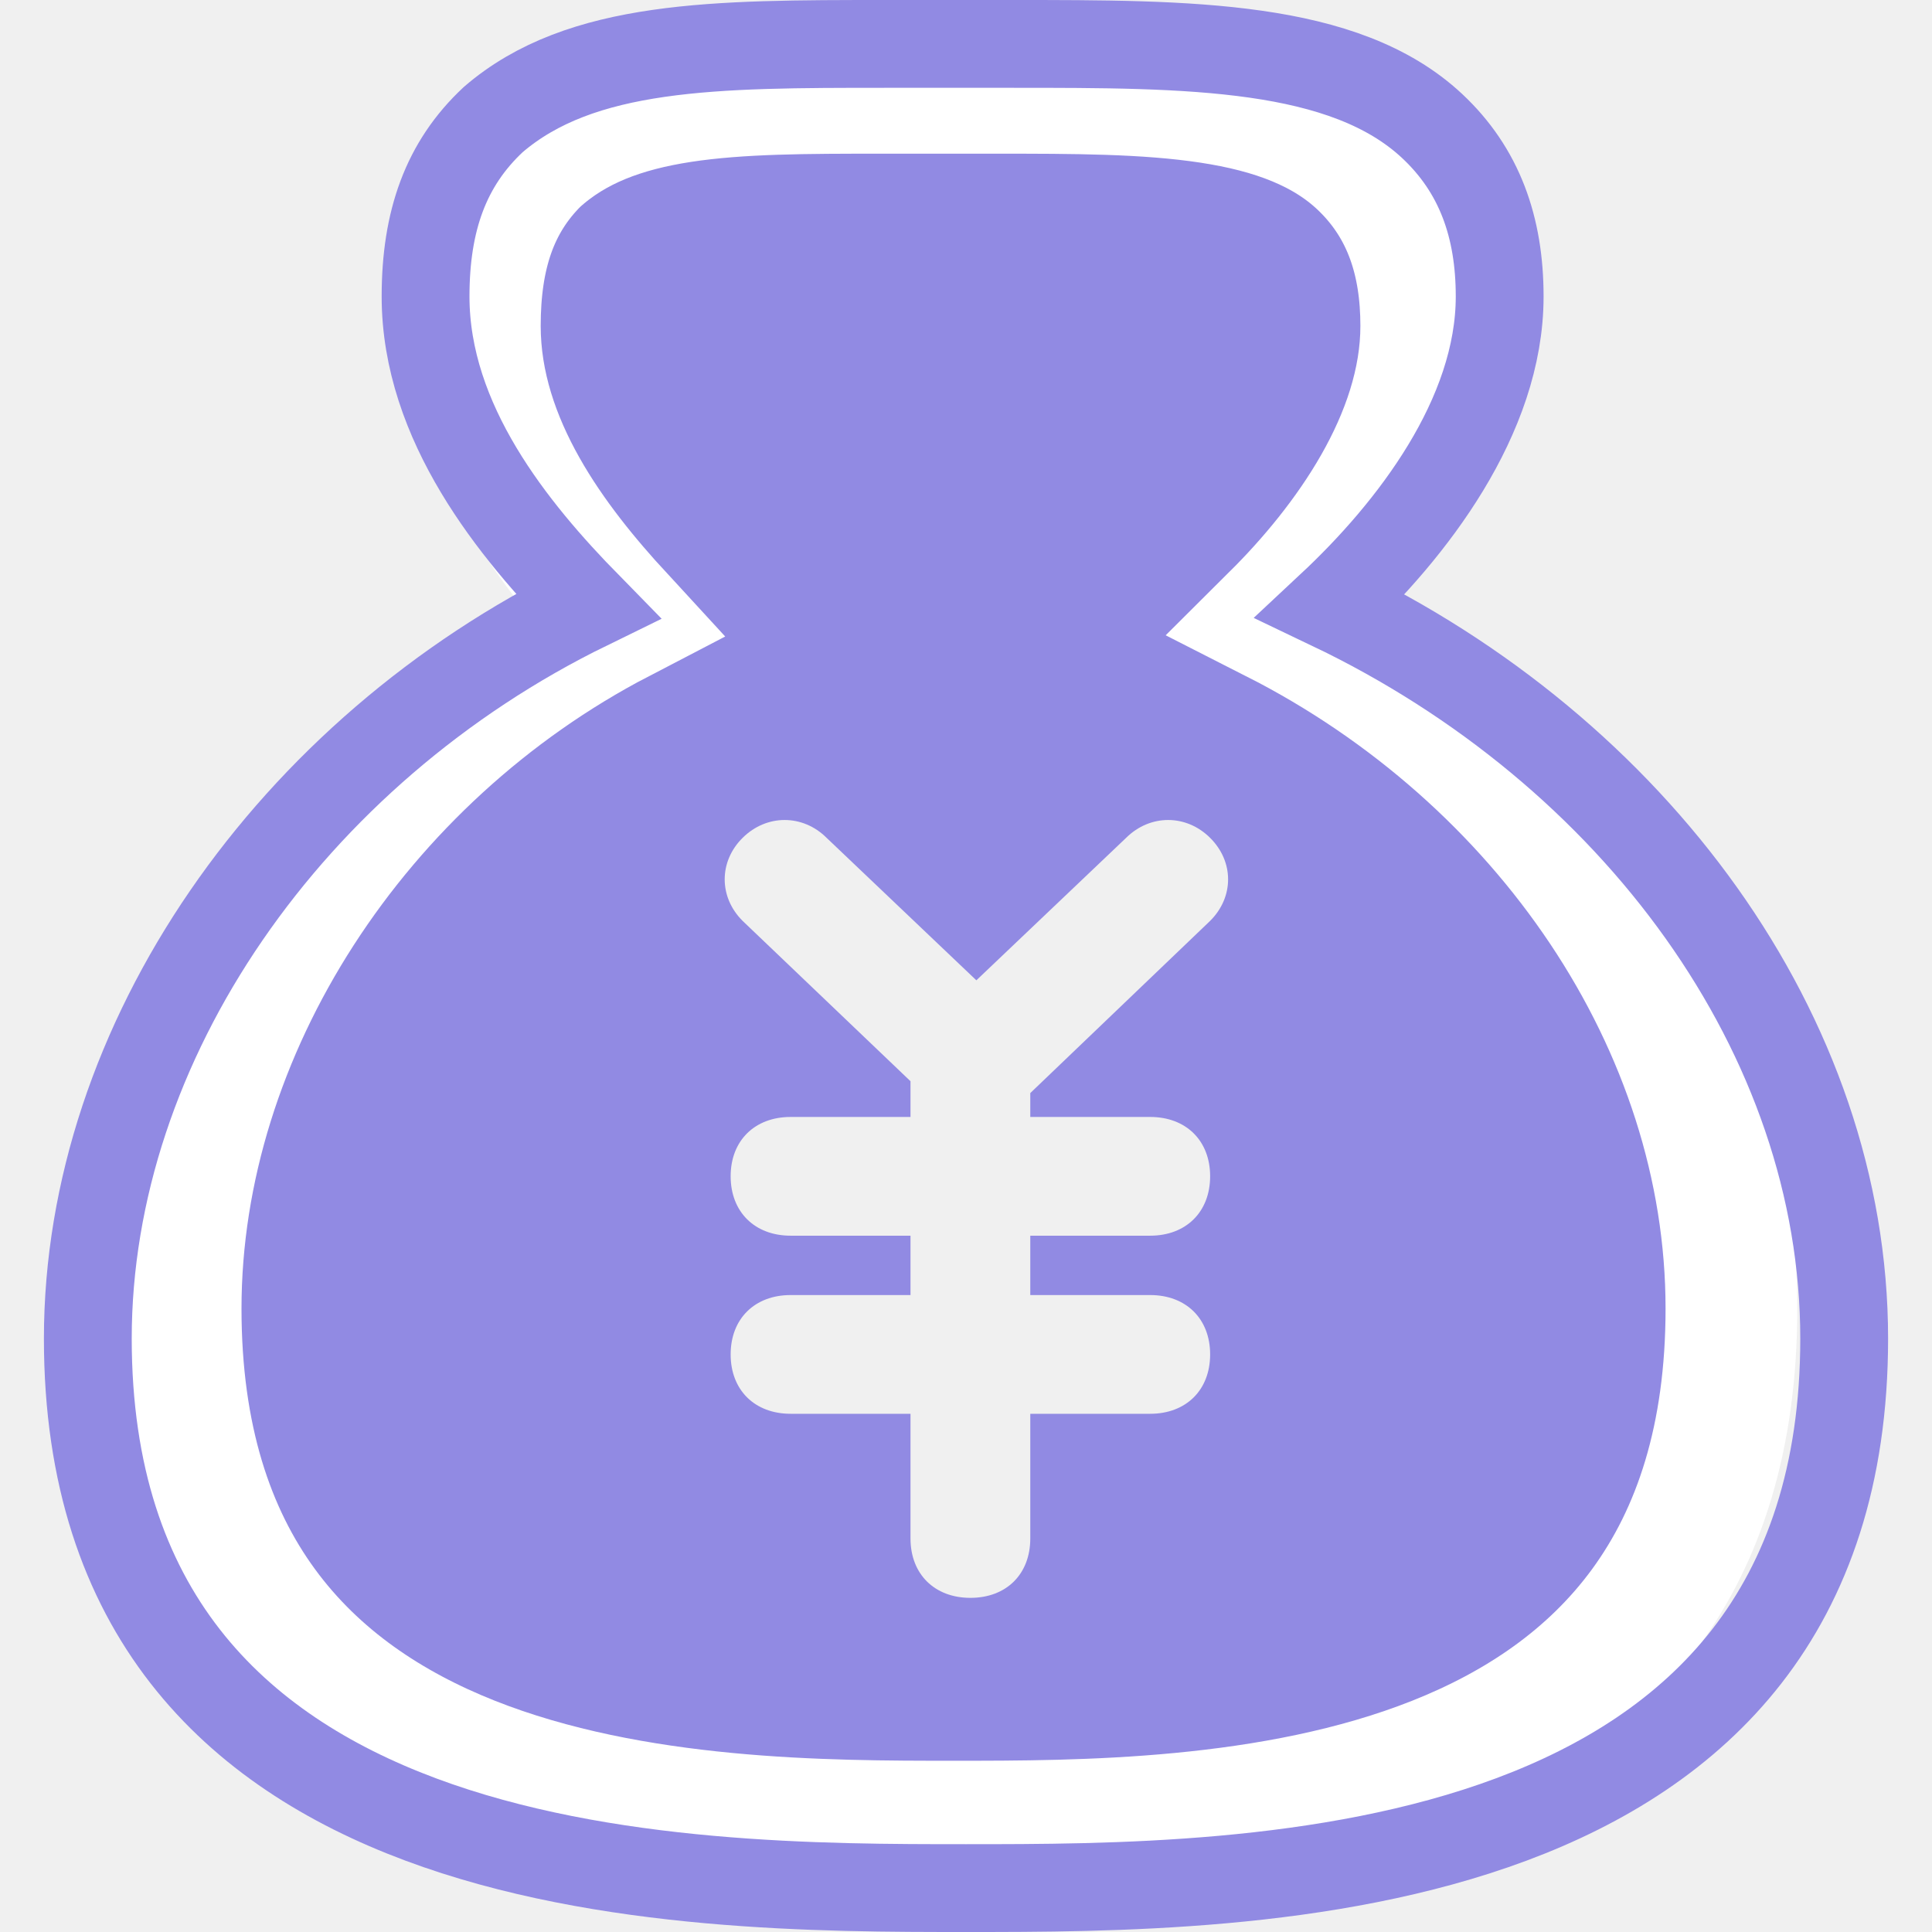
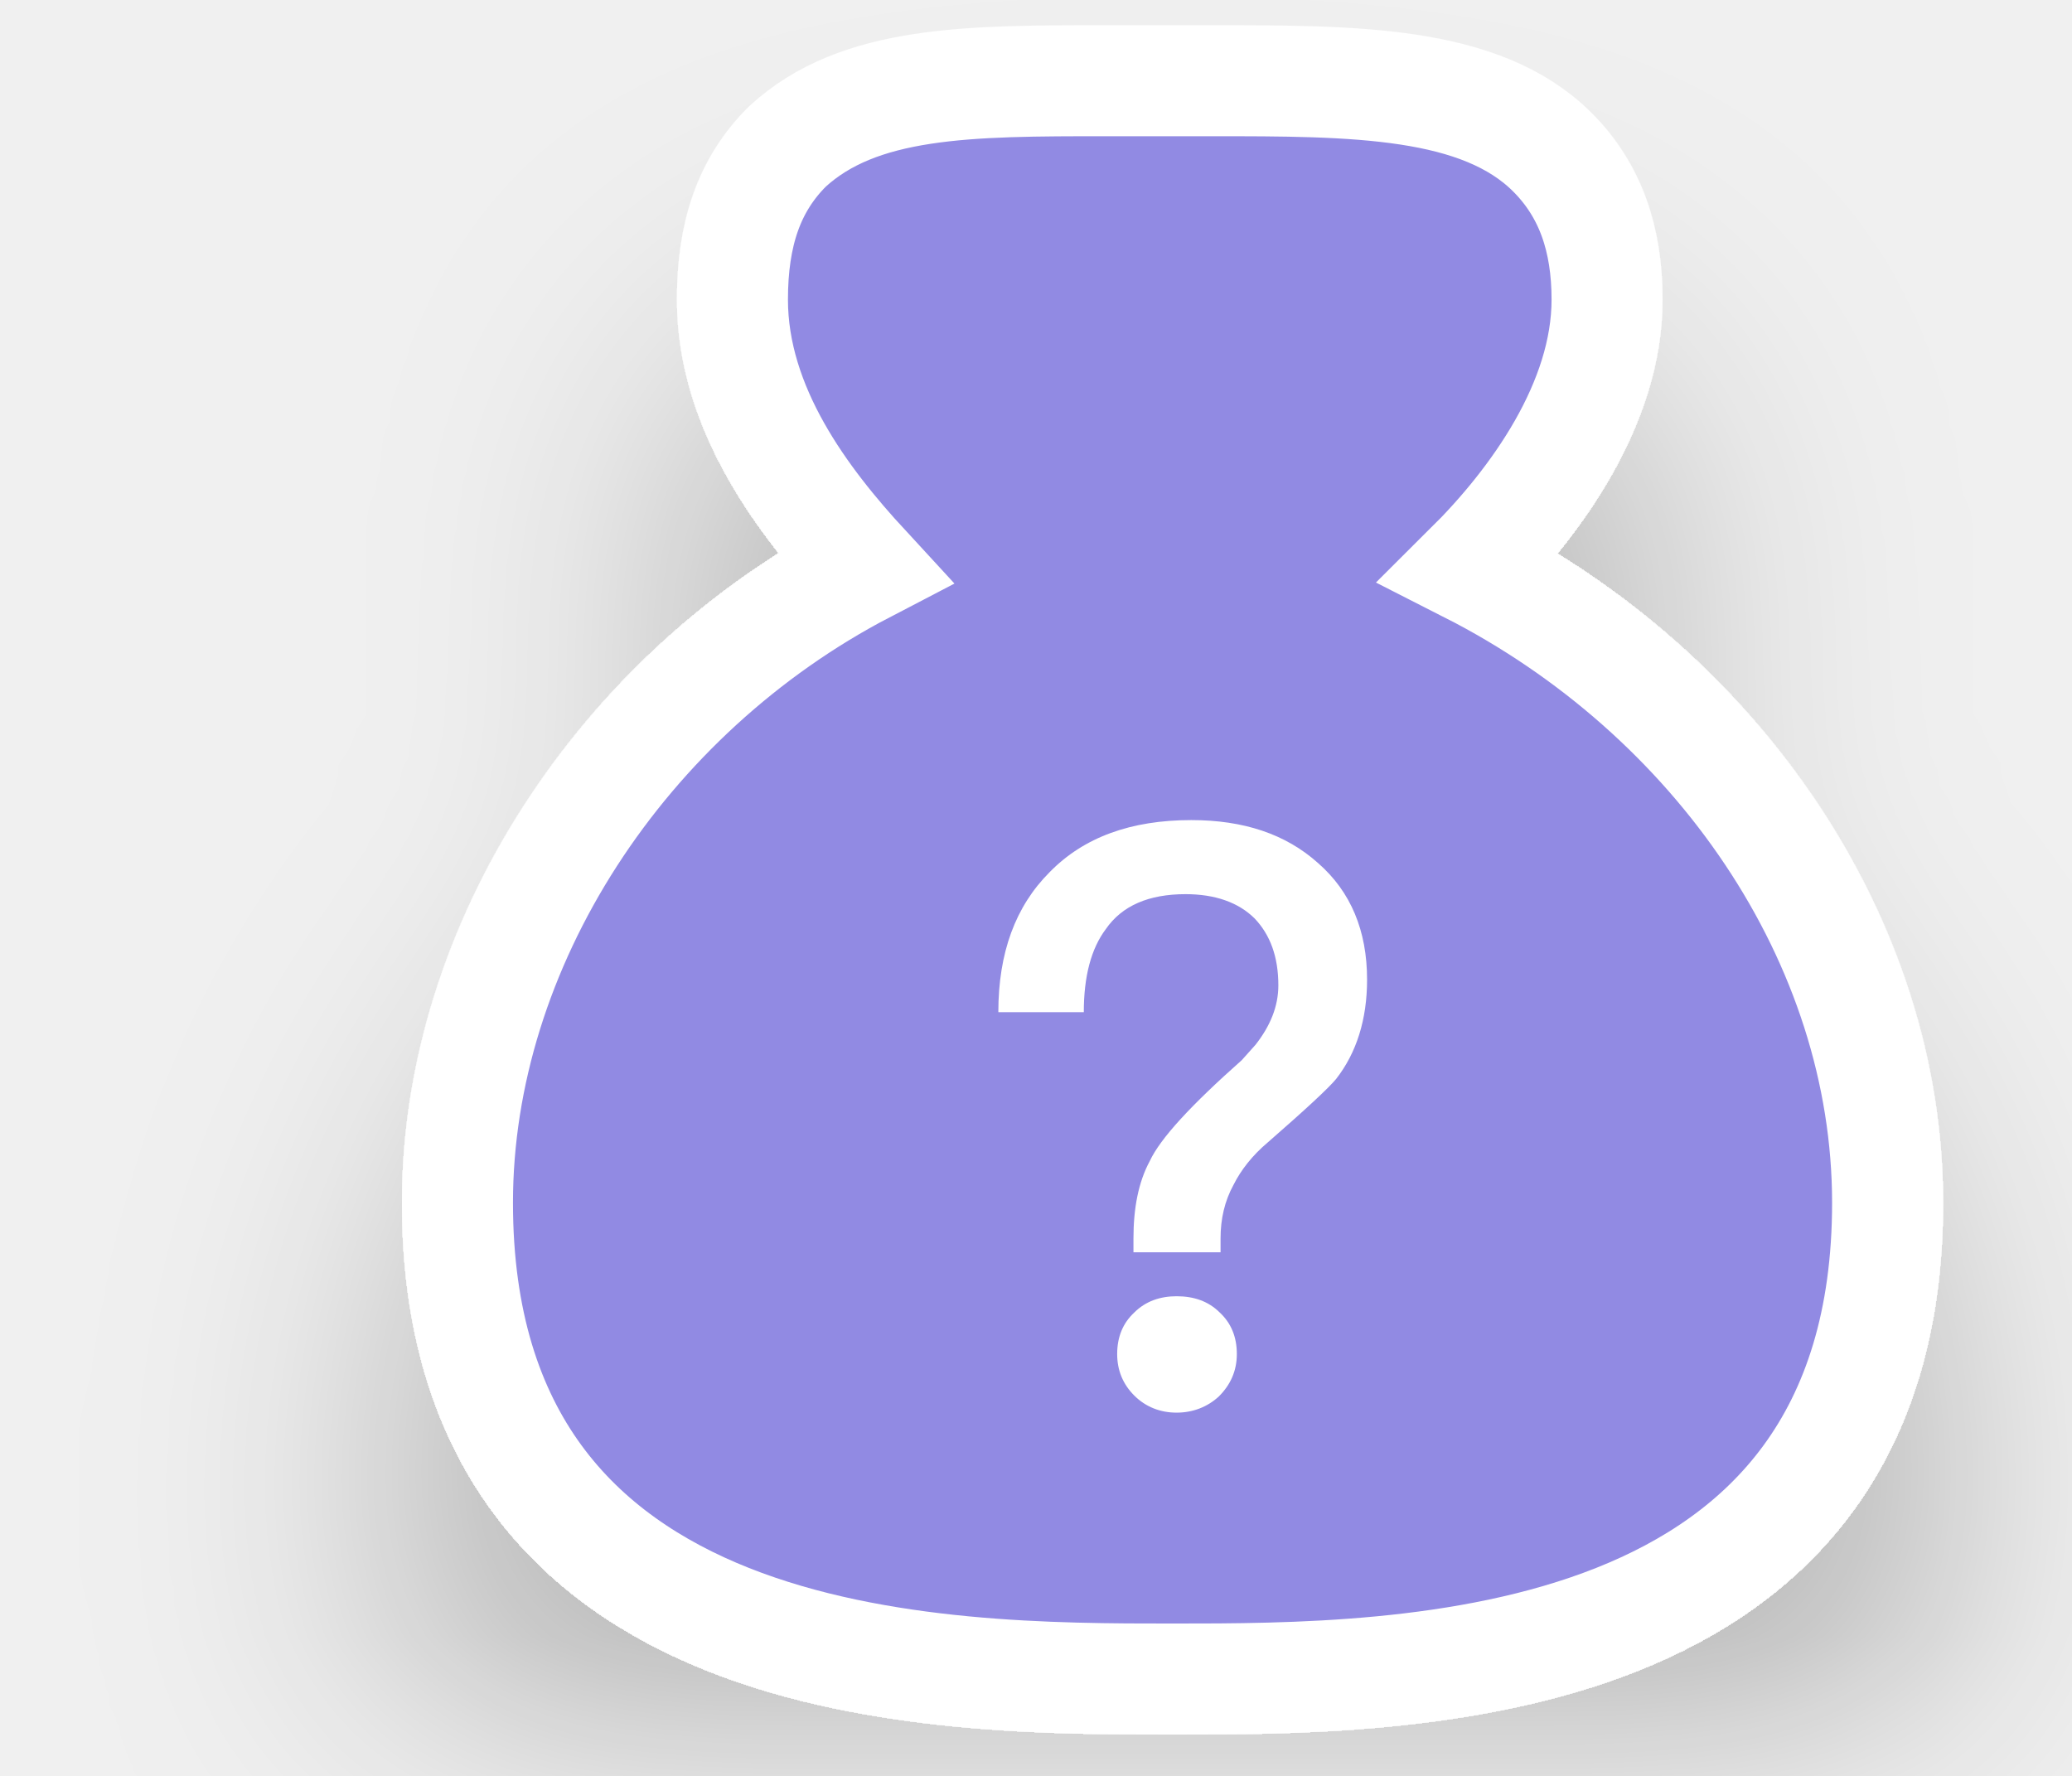
- <svg xmlns="http://www.w3.org/2000/svg" width="22" height="22" viewBox="0 0 22 22" fill="none">
-   <path d="M14.537 7.035C15.355 6.221 16.241 5.001 16.241 3.712C16.241 2.966 16.036 2.356 15.559 1.882C14.674 1 13.106 1 11.335 1H10.04C8.337 1 6.974 1 6.088 1.814C5.611 2.288 5.407 2.899 5.407 3.712C5.407 5.068 6.292 6.221 7.042 7.035C4.044 8.594 2 11.714 2 14.901C2 20.8 7.996 20.8 10.858 20.8C13.72 20.8 19.716 20.8 19.716 14.901C19.716 11.646 17.603 8.594 14.537 7.035ZM13.097 12.719C13.506 12.719 13.78 12.989 13.78 13.394C13.78 13.8 13.506 14.071 13.097 14.071H11.732V14.747H13.097C13.506 14.747 13.78 15.017 13.78 15.423C13.78 15.829 13.506 16.099 13.097 16.099H11.732V17.519C11.732 17.925 11.46 18.195 11.05 18.195C10.641 18.195 10.368 17.924 10.368 17.519V16.099H9.003C8.594 16.099 8.32 15.829 8.32 15.423C8.32 15.017 8.594 14.747 9.003 14.747H10.368V14.071H9.003C8.594 14.071 8.32 13.8 8.32 13.394C8.32 12.989 8.594 12.719 9.003 12.719H10.368V12.312L8.457 10.487C8.184 10.216 8.184 9.81 8.457 9.54C8.73 9.27 9.14 9.27 9.412 9.54L11.118 11.163L12.824 9.54C13.097 9.27 13.507 9.27 13.779 9.54C14.053 9.811 14.053 10.216 13.779 10.487L11.732 12.447V12.719H13.097Z" fill="#918AE3" />
-   <path d="M14.537 7.035C15.355 6.221 16.241 5.001 16.241 3.712C16.241 2.966 16.036 2.356 15.559 1.882C14.674 1 13.106 1 11.335 1H10.04C8.337 1 6.974 1 6.088 1.814C5.611 2.288 5.407 2.899 5.407 3.712C5.407 5.068 6.292 6.221 7.042 7.035C4.044 8.594 2 11.714 2 14.901C2 20.8 7.996 20.8 10.858 20.8C13.72 20.8 19.716 20.8 19.716 14.901C19.716 11.646 17.603 8.594 14.537 7.035Z" stroke="white" stroke-width="1.5" />
-   <path d="M15.153 6.901C16.077 6.038 17.077 4.743 17.077 3.376C17.077 2.586 16.846 1.938 16.308 1.435C15.308 0.5 13.538 0.5 11.538 0.5H10.077C8.154 0.5 6.615 0.5 5.615 1.363C5.077 1.866 4.846 2.514 4.846 3.376C4.846 4.815 5.846 6.038 6.692 6.901C3.308 8.555 1 11.863 1 15.243C1 21.5 7.769 21.5 11 21.5C14.231 21.5 21 21.5 21 15.243C21 11.791 18.615 8.555 15.153 6.901Z" stroke="#918AE3" />
+ <svg xmlns="http://www.w3.org/2000/svg" width="28" height="24" viewBox="0 0 28 24" fill="none">
+   <g filter="url(#filter0_d_3151_1316)">
+     <path d="M19.858 7.674C20.751 6.787 21.717 5.455 21.717 4.049C21.717 3.236 21.494 2.57 20.974 2.053C20.007 1.091 18.297 1.091 16.365 1.091H14.953C13.094 1.091 11.608 1.091 10.642 1.979C10.121 2.496 9.898 3.162 9.898 4.049C9.898 5.529 10.864 6.787 11.682 7.674C8.412 9.376 6.182 12.779 6.182 16.255C6.182 22.691 12.723 22.691 15.845 22.691C18.967 22.691 25.508 22.691 25.508 16.255C25.508 12.705 23.204 9.376 19.858 7.674Z" fill="#918AE3" stroke="white" stroke-width="1.5" />
+     <path d="M16.098 11.083C15.284 11.083 14.646 11.314 14.184 11.787C13.722 12.249 13.491 12.876 13.491 13.679H14.646C14.646 13.195 14.745 12.821 14.943 12.557C15.163 12.238 15.526 12.084 16.021 12.084C16.417 12.084 16.736 12.194 16.956 12.414C17.165 12.634 17.275 12.931 17.275 13.316C17.275 13.602 17.165 13.866 16.967 14.119L16.78 14.328C16.098 14.933 15.68 15.384 15.537 15.692C15.383 15.978 15.317 16.33 15.317 16.737V16.924H16.494V16.737C16.494 16.473 16.549 16.231 16.67 16.011C16.769 15.813 16.923 15.615 17.132 15.439C17.649 14.988 17.957 14.702 18.056 14.581C18.331 14.229 18.474 13.778 18.474 13.239C18.474 12.579 18.254 12.051 17.814 11.666C17.374 11.27 16.802 11.083 16.098 11.083ZM15.9 17.518C15.68 17.518 15.482 17.584 15.328 17.738C15.174 17.881 15.097 18.068 15.097 18.299C15.097 18.519 15.174 18.706 15.328 18.86C15.482 19.014 15.68 19.091 15.9 19.091C16.12 19.091 16.318 19.014 16.472 18.871C16.626 18.717 16.714 18.53 16.714 18.299C16.714 18.068 16.637 17.881 16.483 17.738C16.329 17.584 16.131 17.518 15.9 17.518Z" fill="white" />
+   </g>
+   <defs>
+     <filter id="filter0_d_3151_1316" x="0" y="0" width="32" height="32" filterUnits="userSpaceOnUse" color-interpolation-filters="sRGB">
+       <feFlood flood-opacity="0" result="BackgroundImageFix" />
+       <feColorMatrix in="SourceAlpha" type="matrix" values="0 0 0 0 0 0 0 0 0 0 0 0 0 0 0 0 0 0 127 0" result="hardAlpha" />
+       <feOffset dy="4" />
+       <feGaussianBlur stdDeviation="2" />
+       <feComposite in2="hardAlpha" operator="out" />
+       <feColorMatrix type="matrix" values="0 0 0 0 0 0 0 0 0 0 0 0 0 0 0 0 0 0 0.25 0" />
+       <feBlend mode="normal" in2="BackgroundImageFix" result="effect1_dropShadow_3151_1316" />
+       <feBlend mode="normal" in="SourceGraphic" in2="effect1_dropShadow_3151_1316" result="shape" />
+     </filter>
+   </defs>
</svg>
